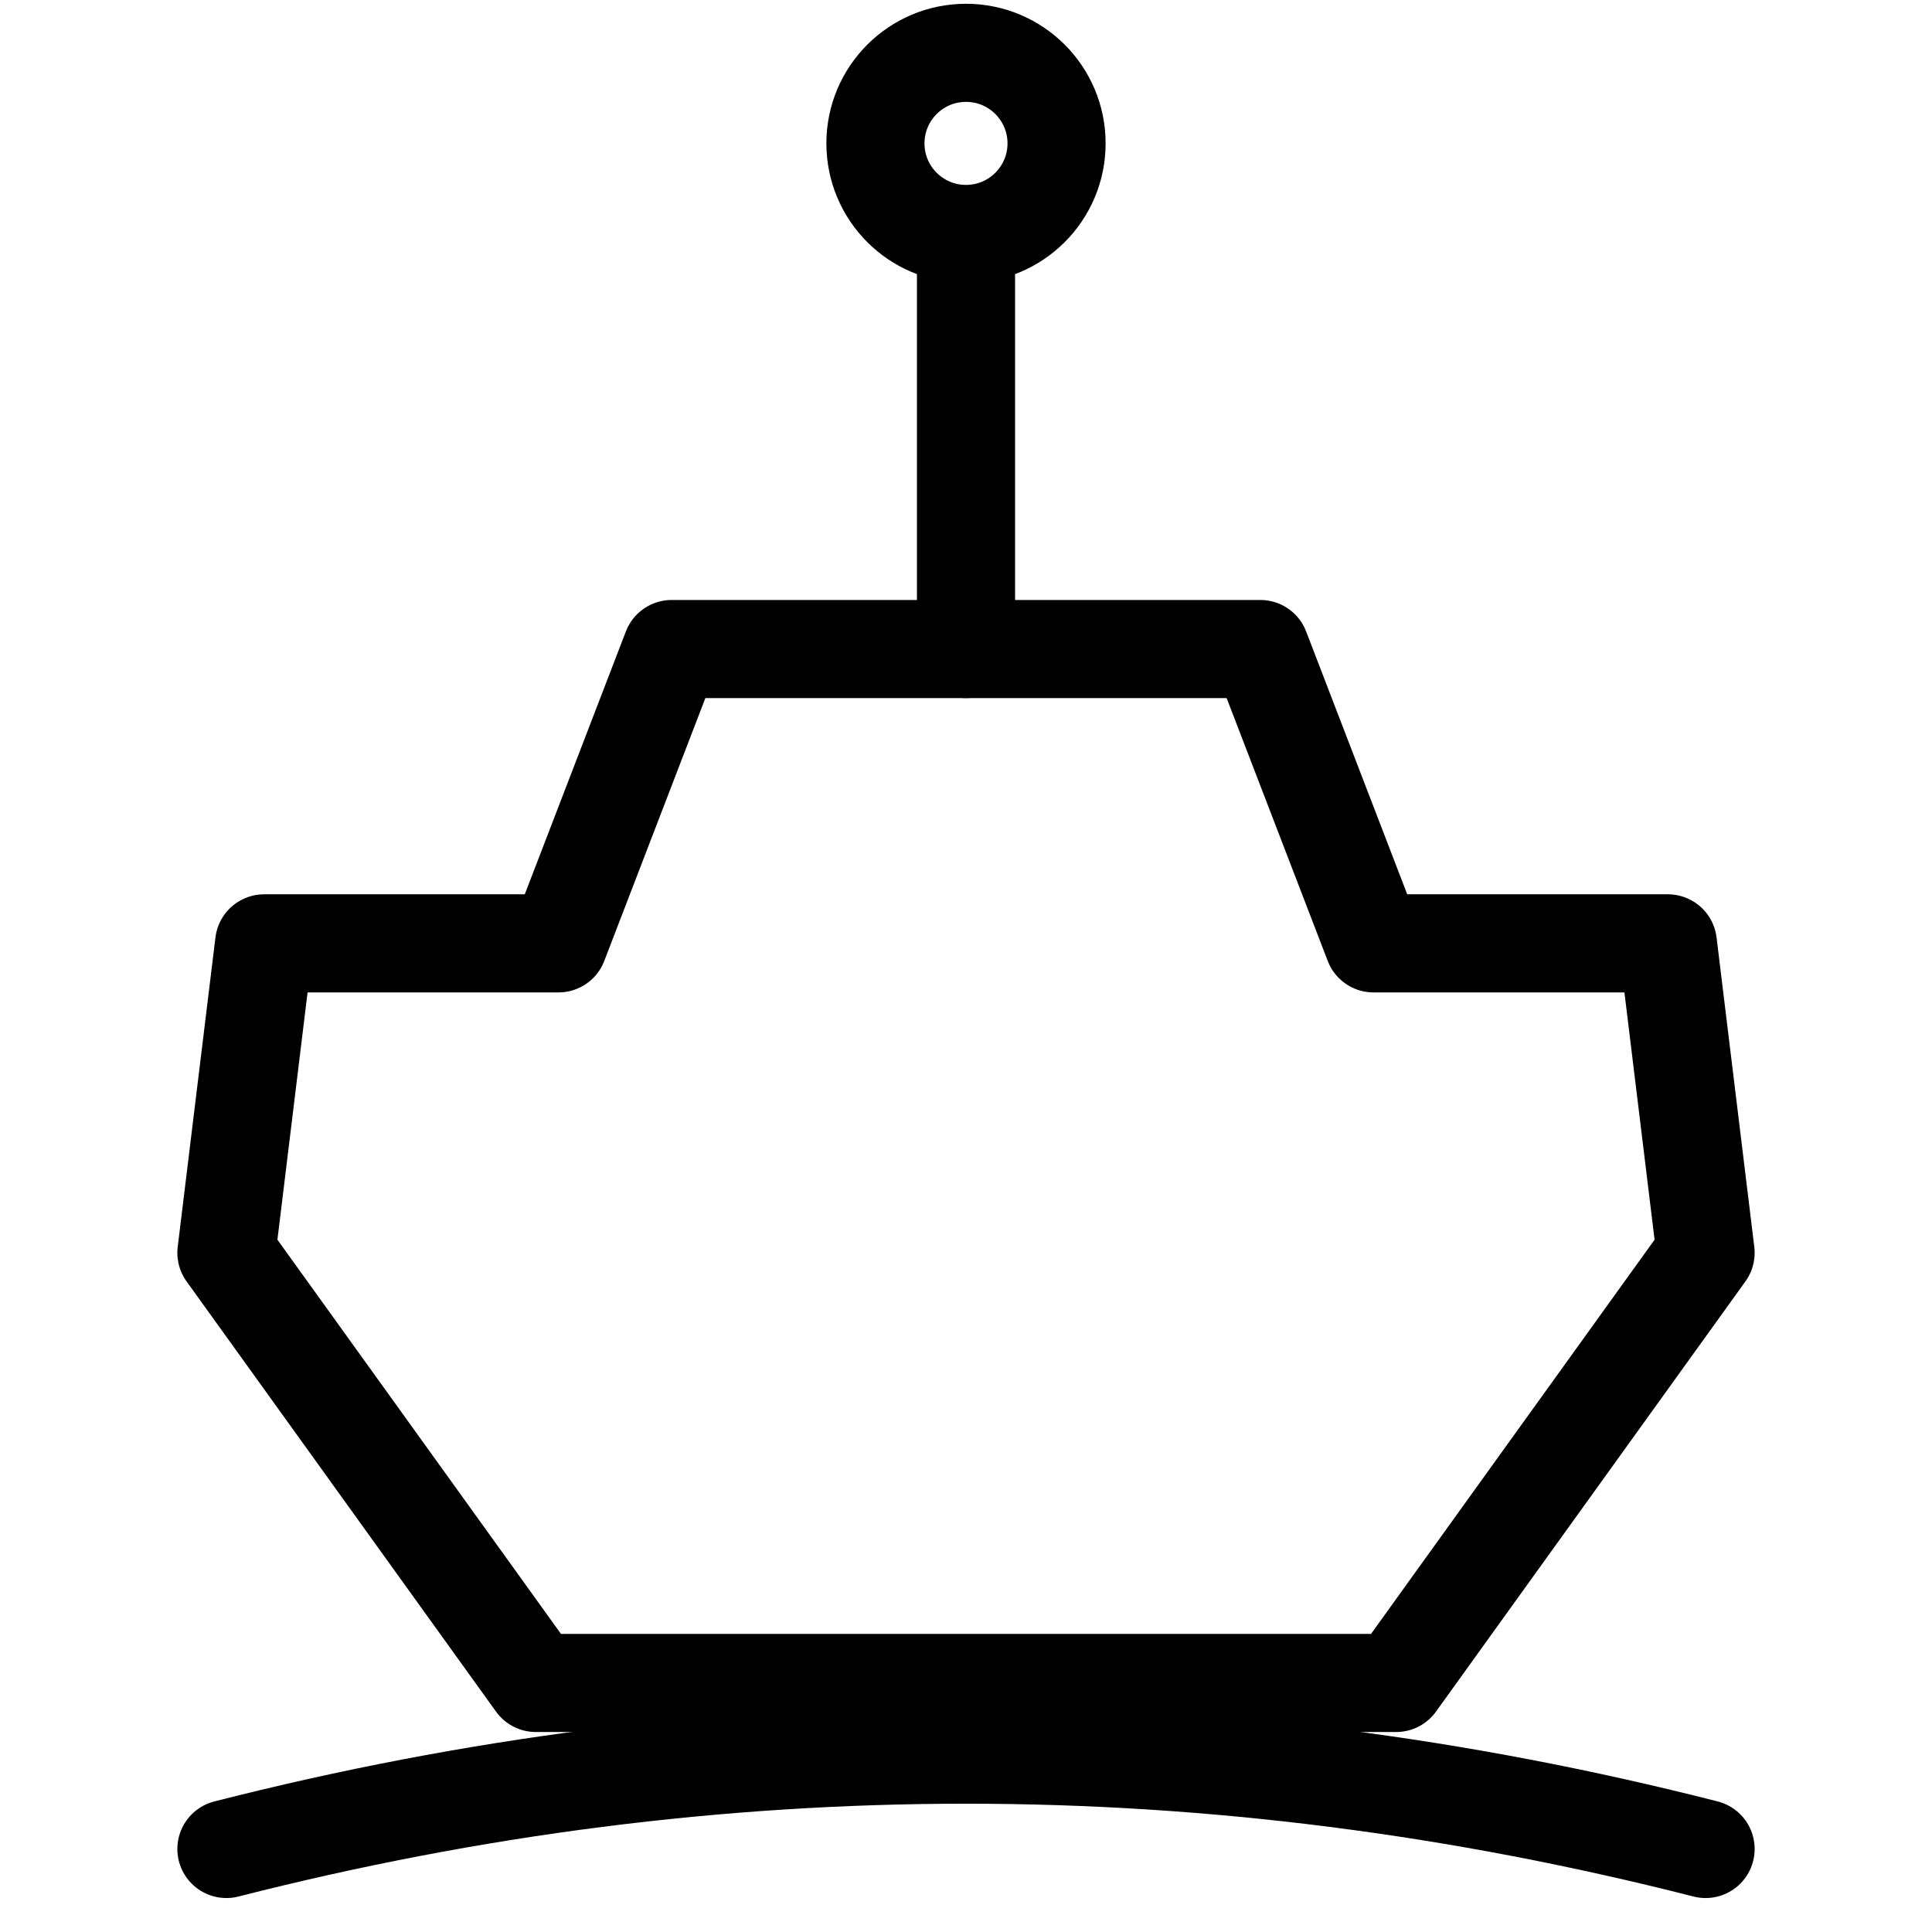
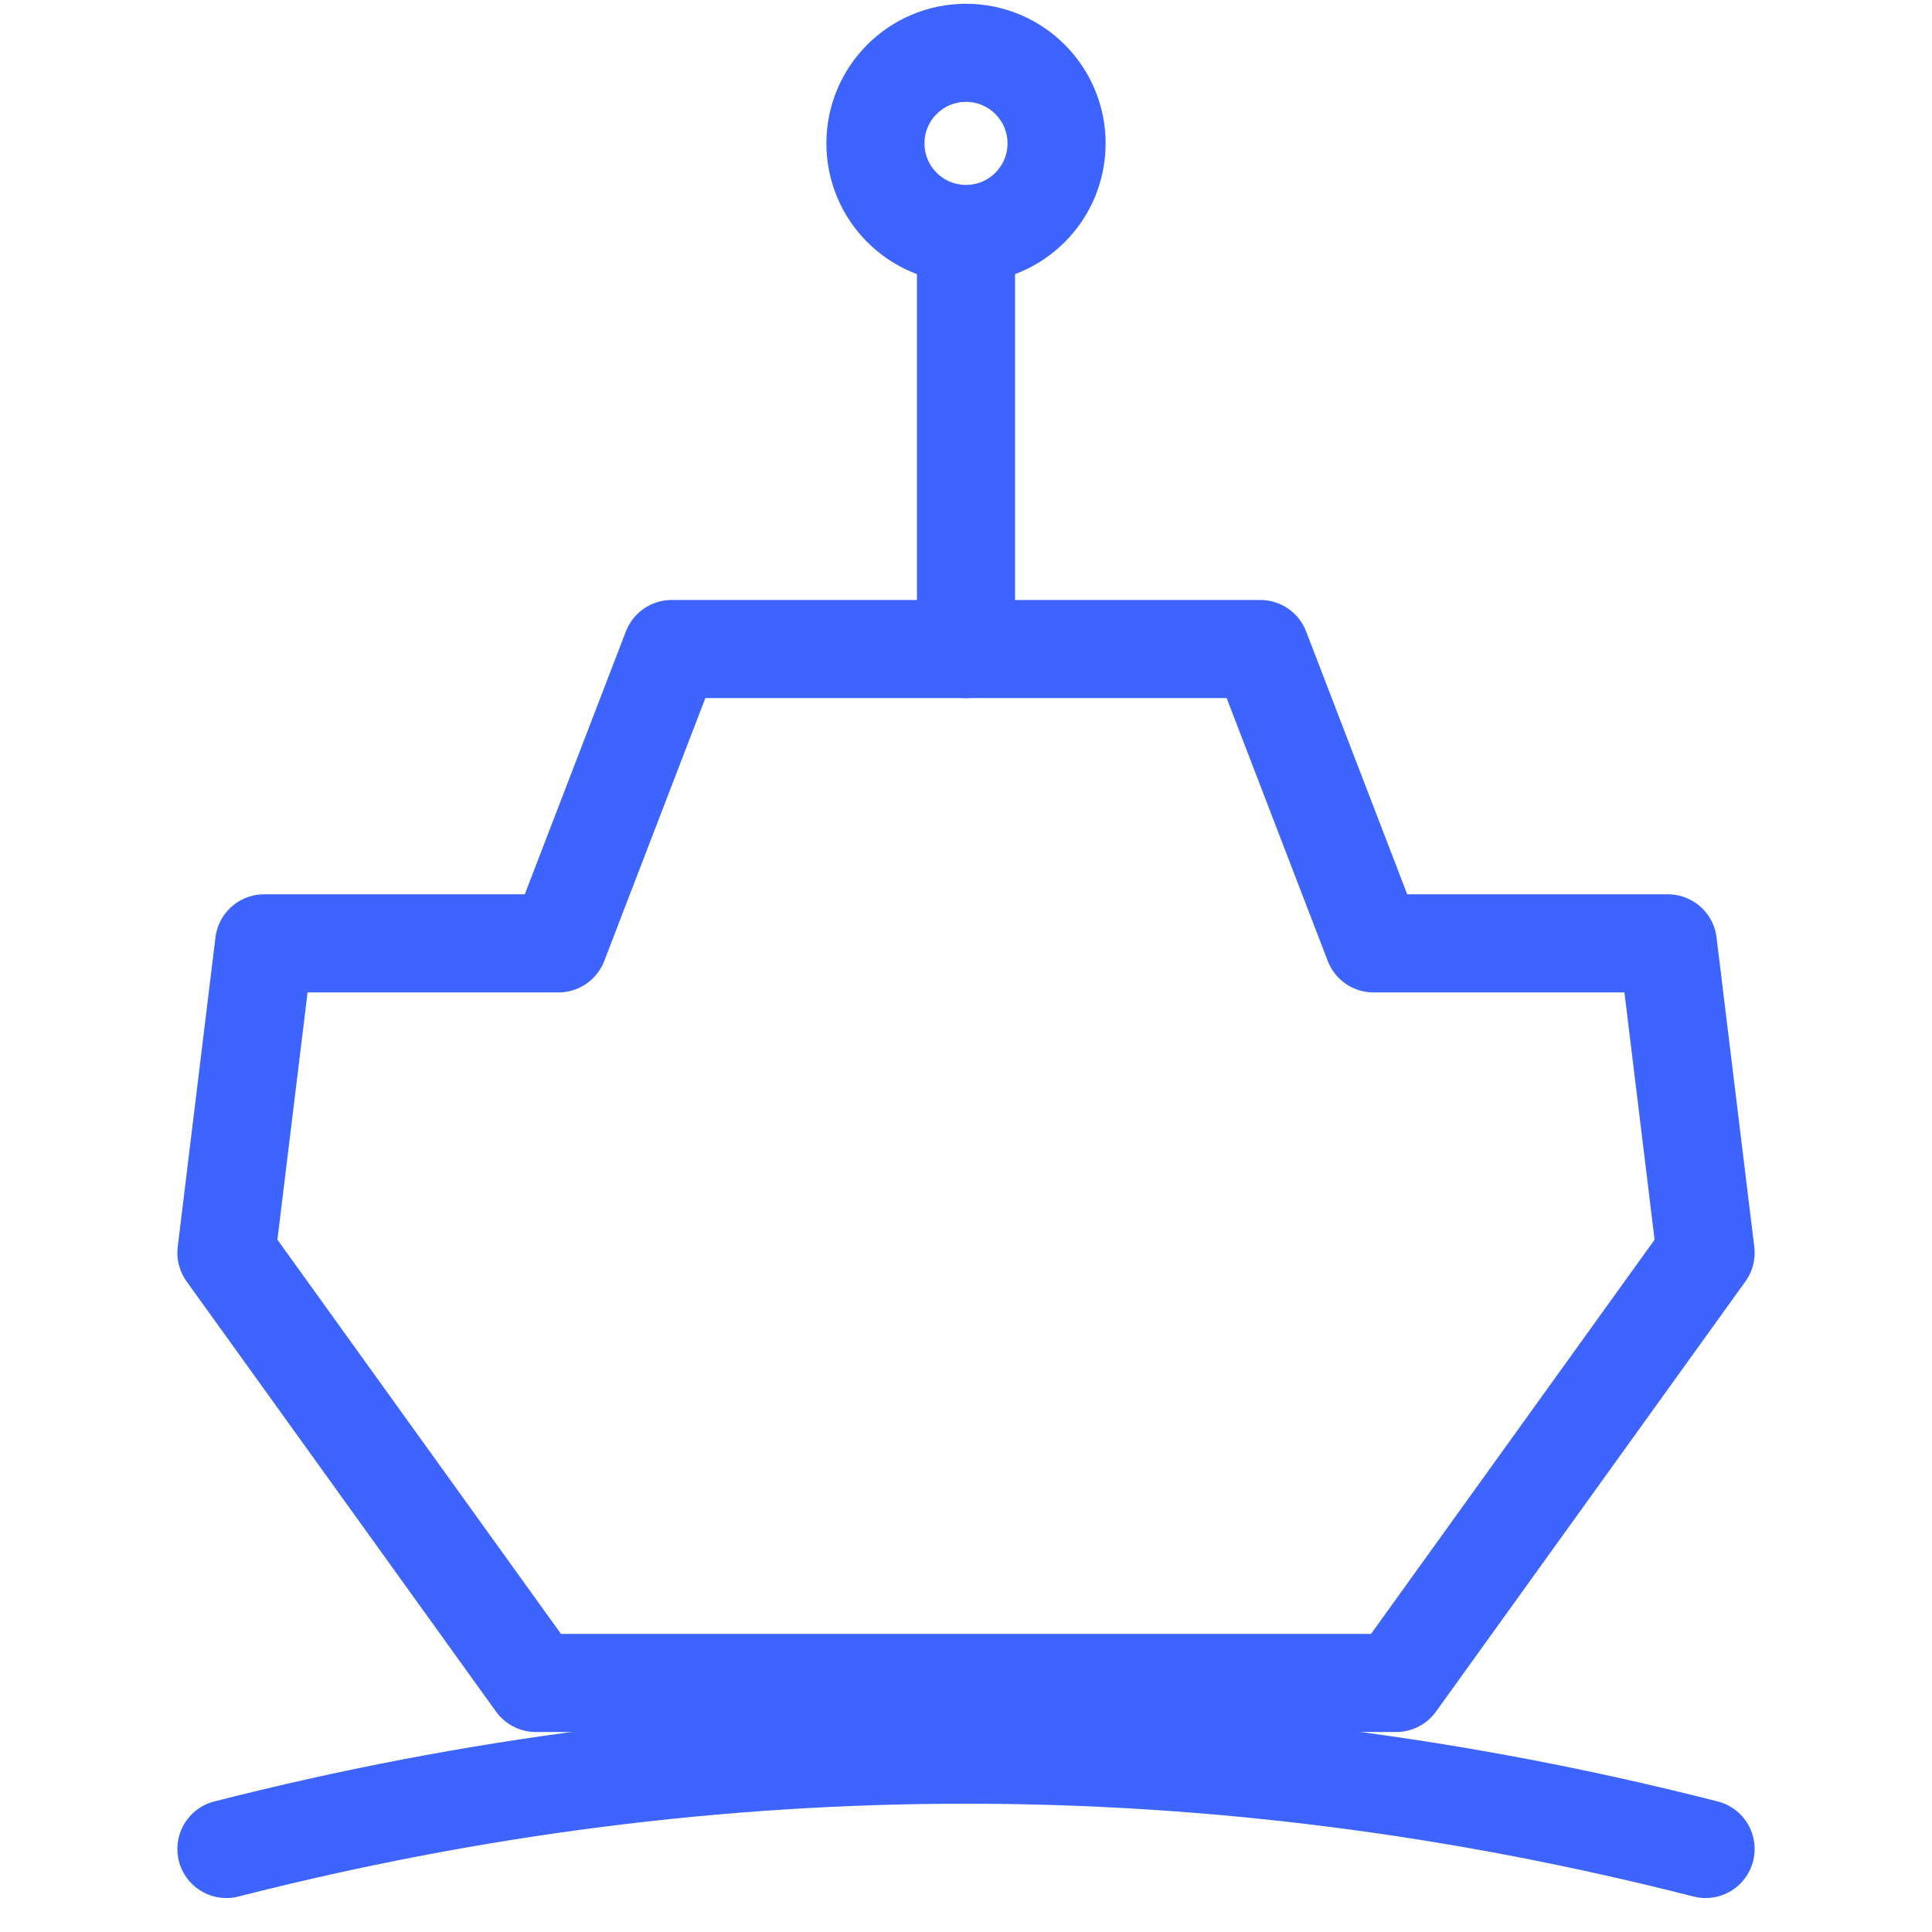
<svg xmlns="http://www.w3.org/2000/svg" viewBox="0 0 256 256" width="256" height="256">
-   <g fill="none" stroke="#000000" stroke-linejoin="round" stroke-linecap="round" stroke-width="13">
+   <g fill="none" stroke="#3E64FF" stroke-linejoin="round" stroke-linecap="round" stroke-width="13">
    <path d="M71 223 L30 166 L35 125 L74 125 L89 86 L167 86 L182 125 L221 125 L226 166 L185 223 Z" />
    <line x1="128" y1="86" x2="128" y2="32" />
    <circle cx="128" cy="19" r="12" />
    <path d="M30 245 Q 128 220 226 245" />
  </g>
</svg>
